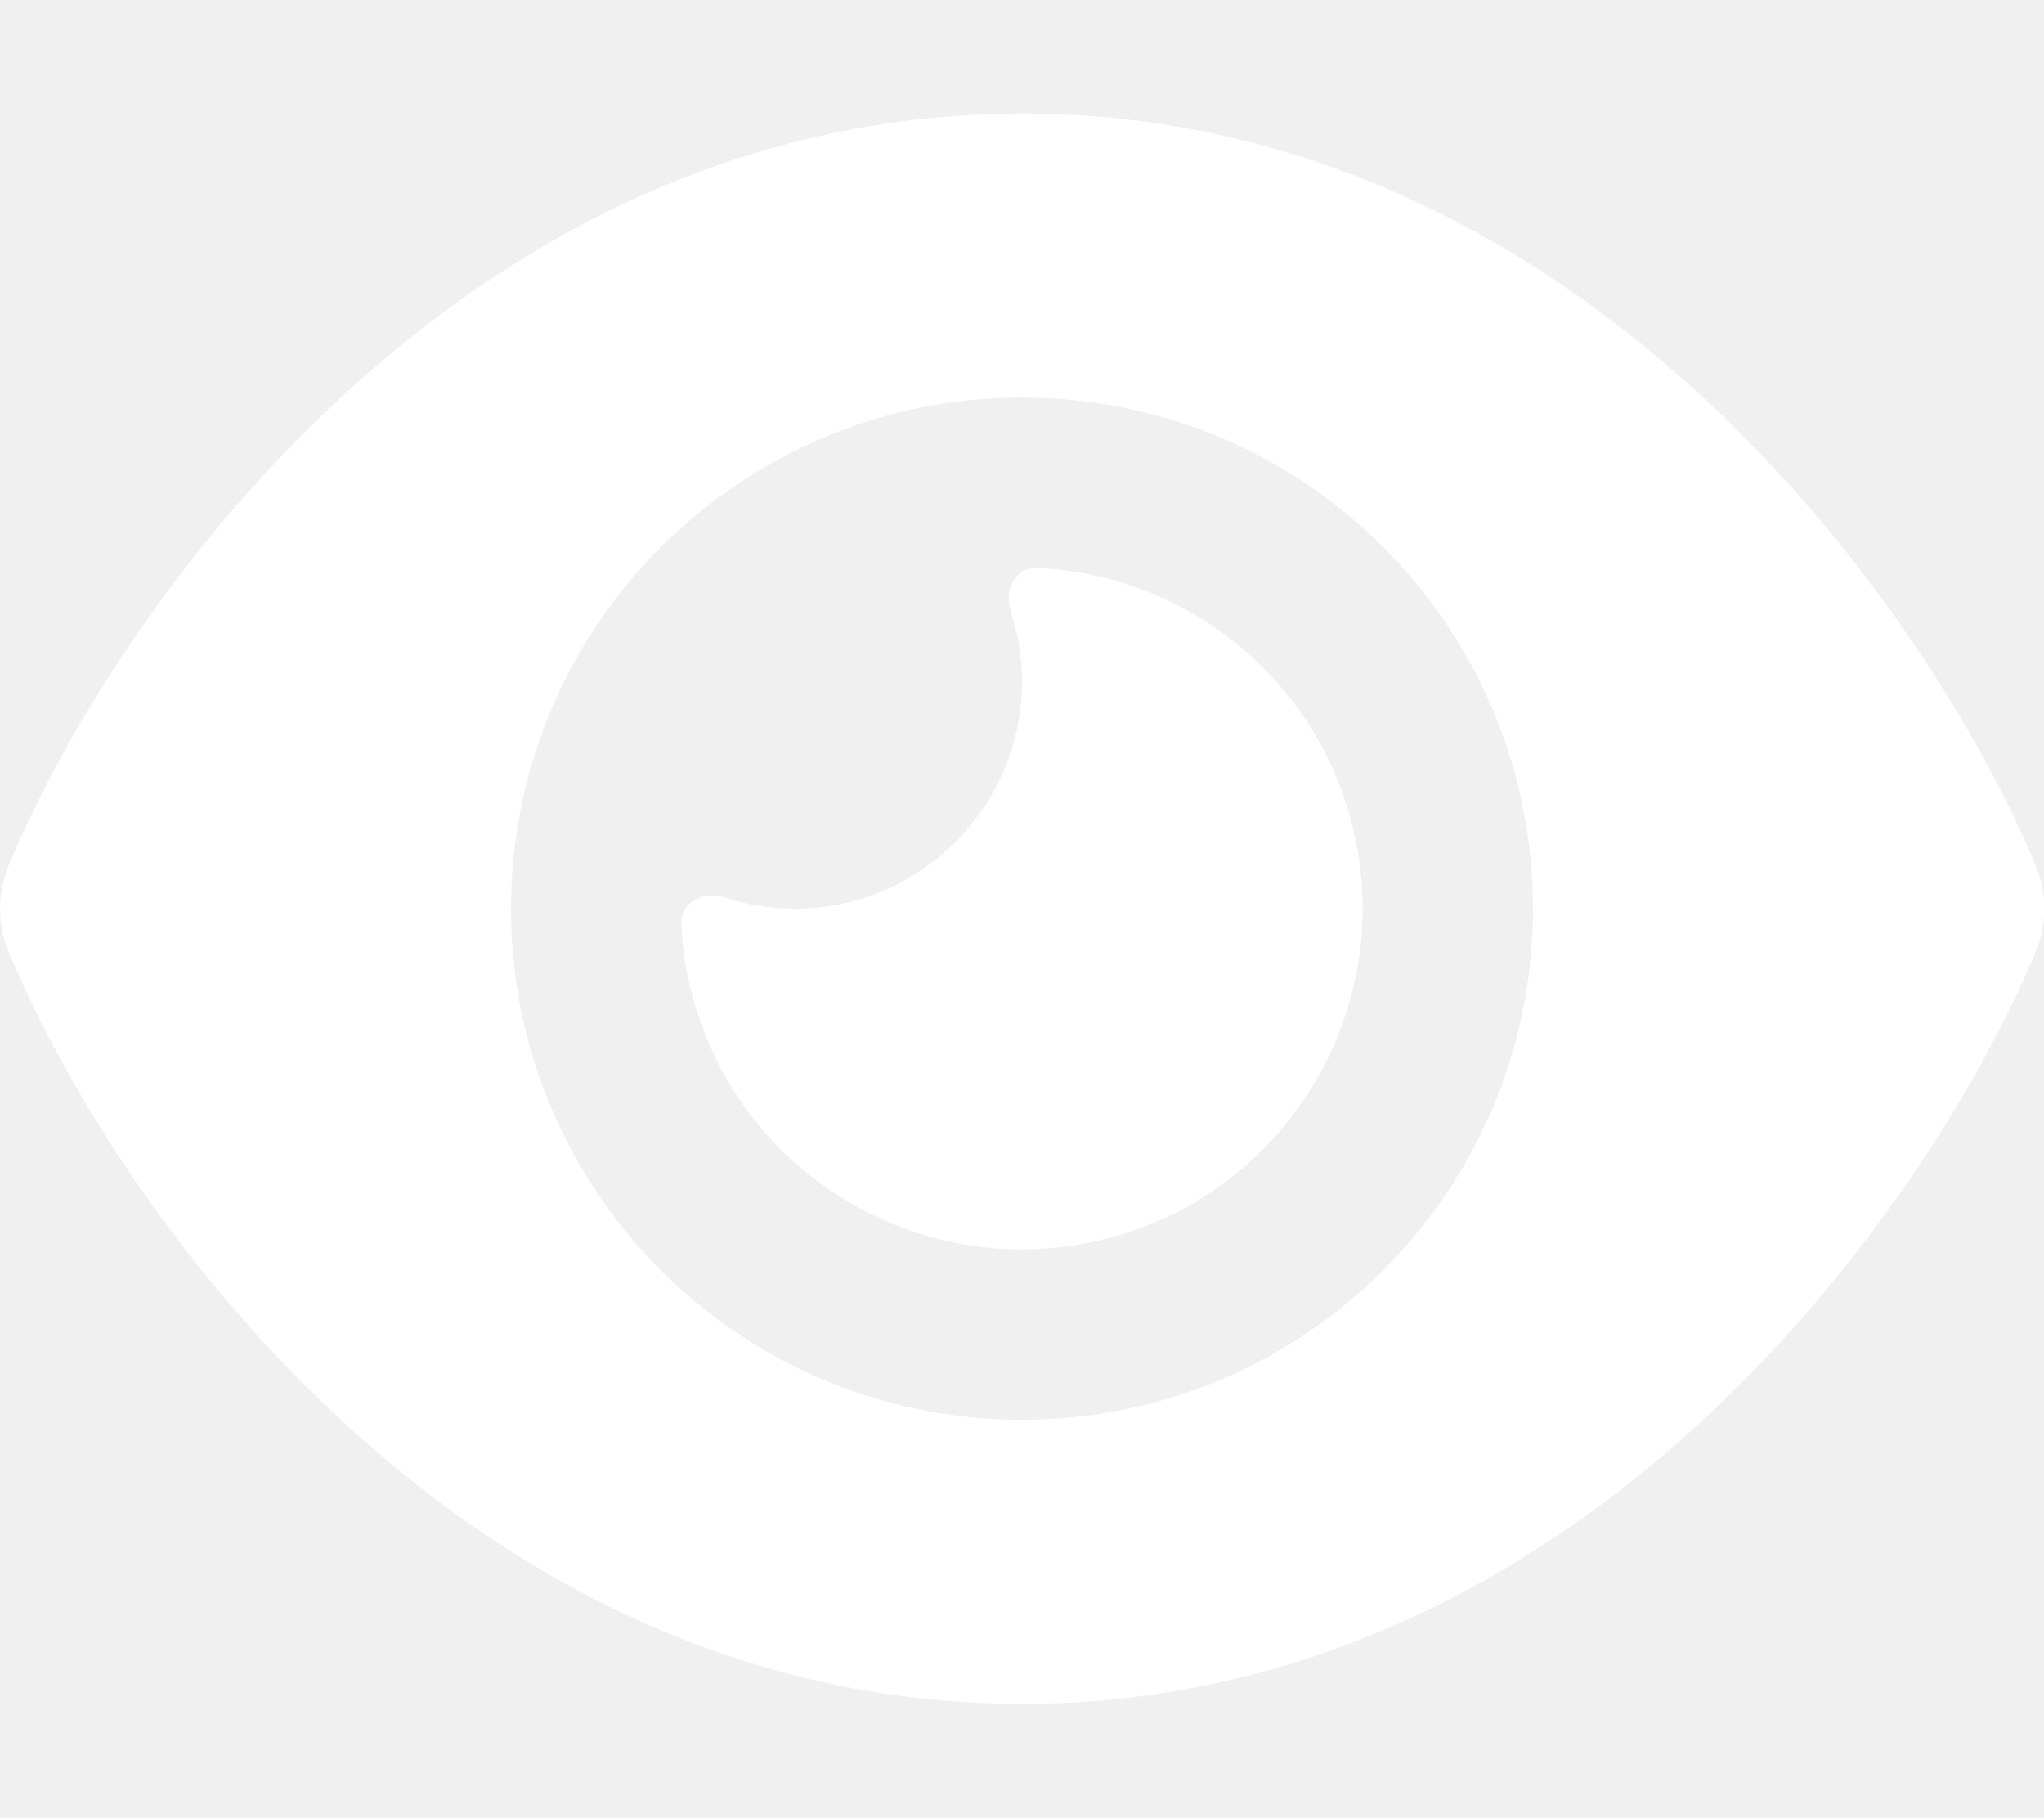
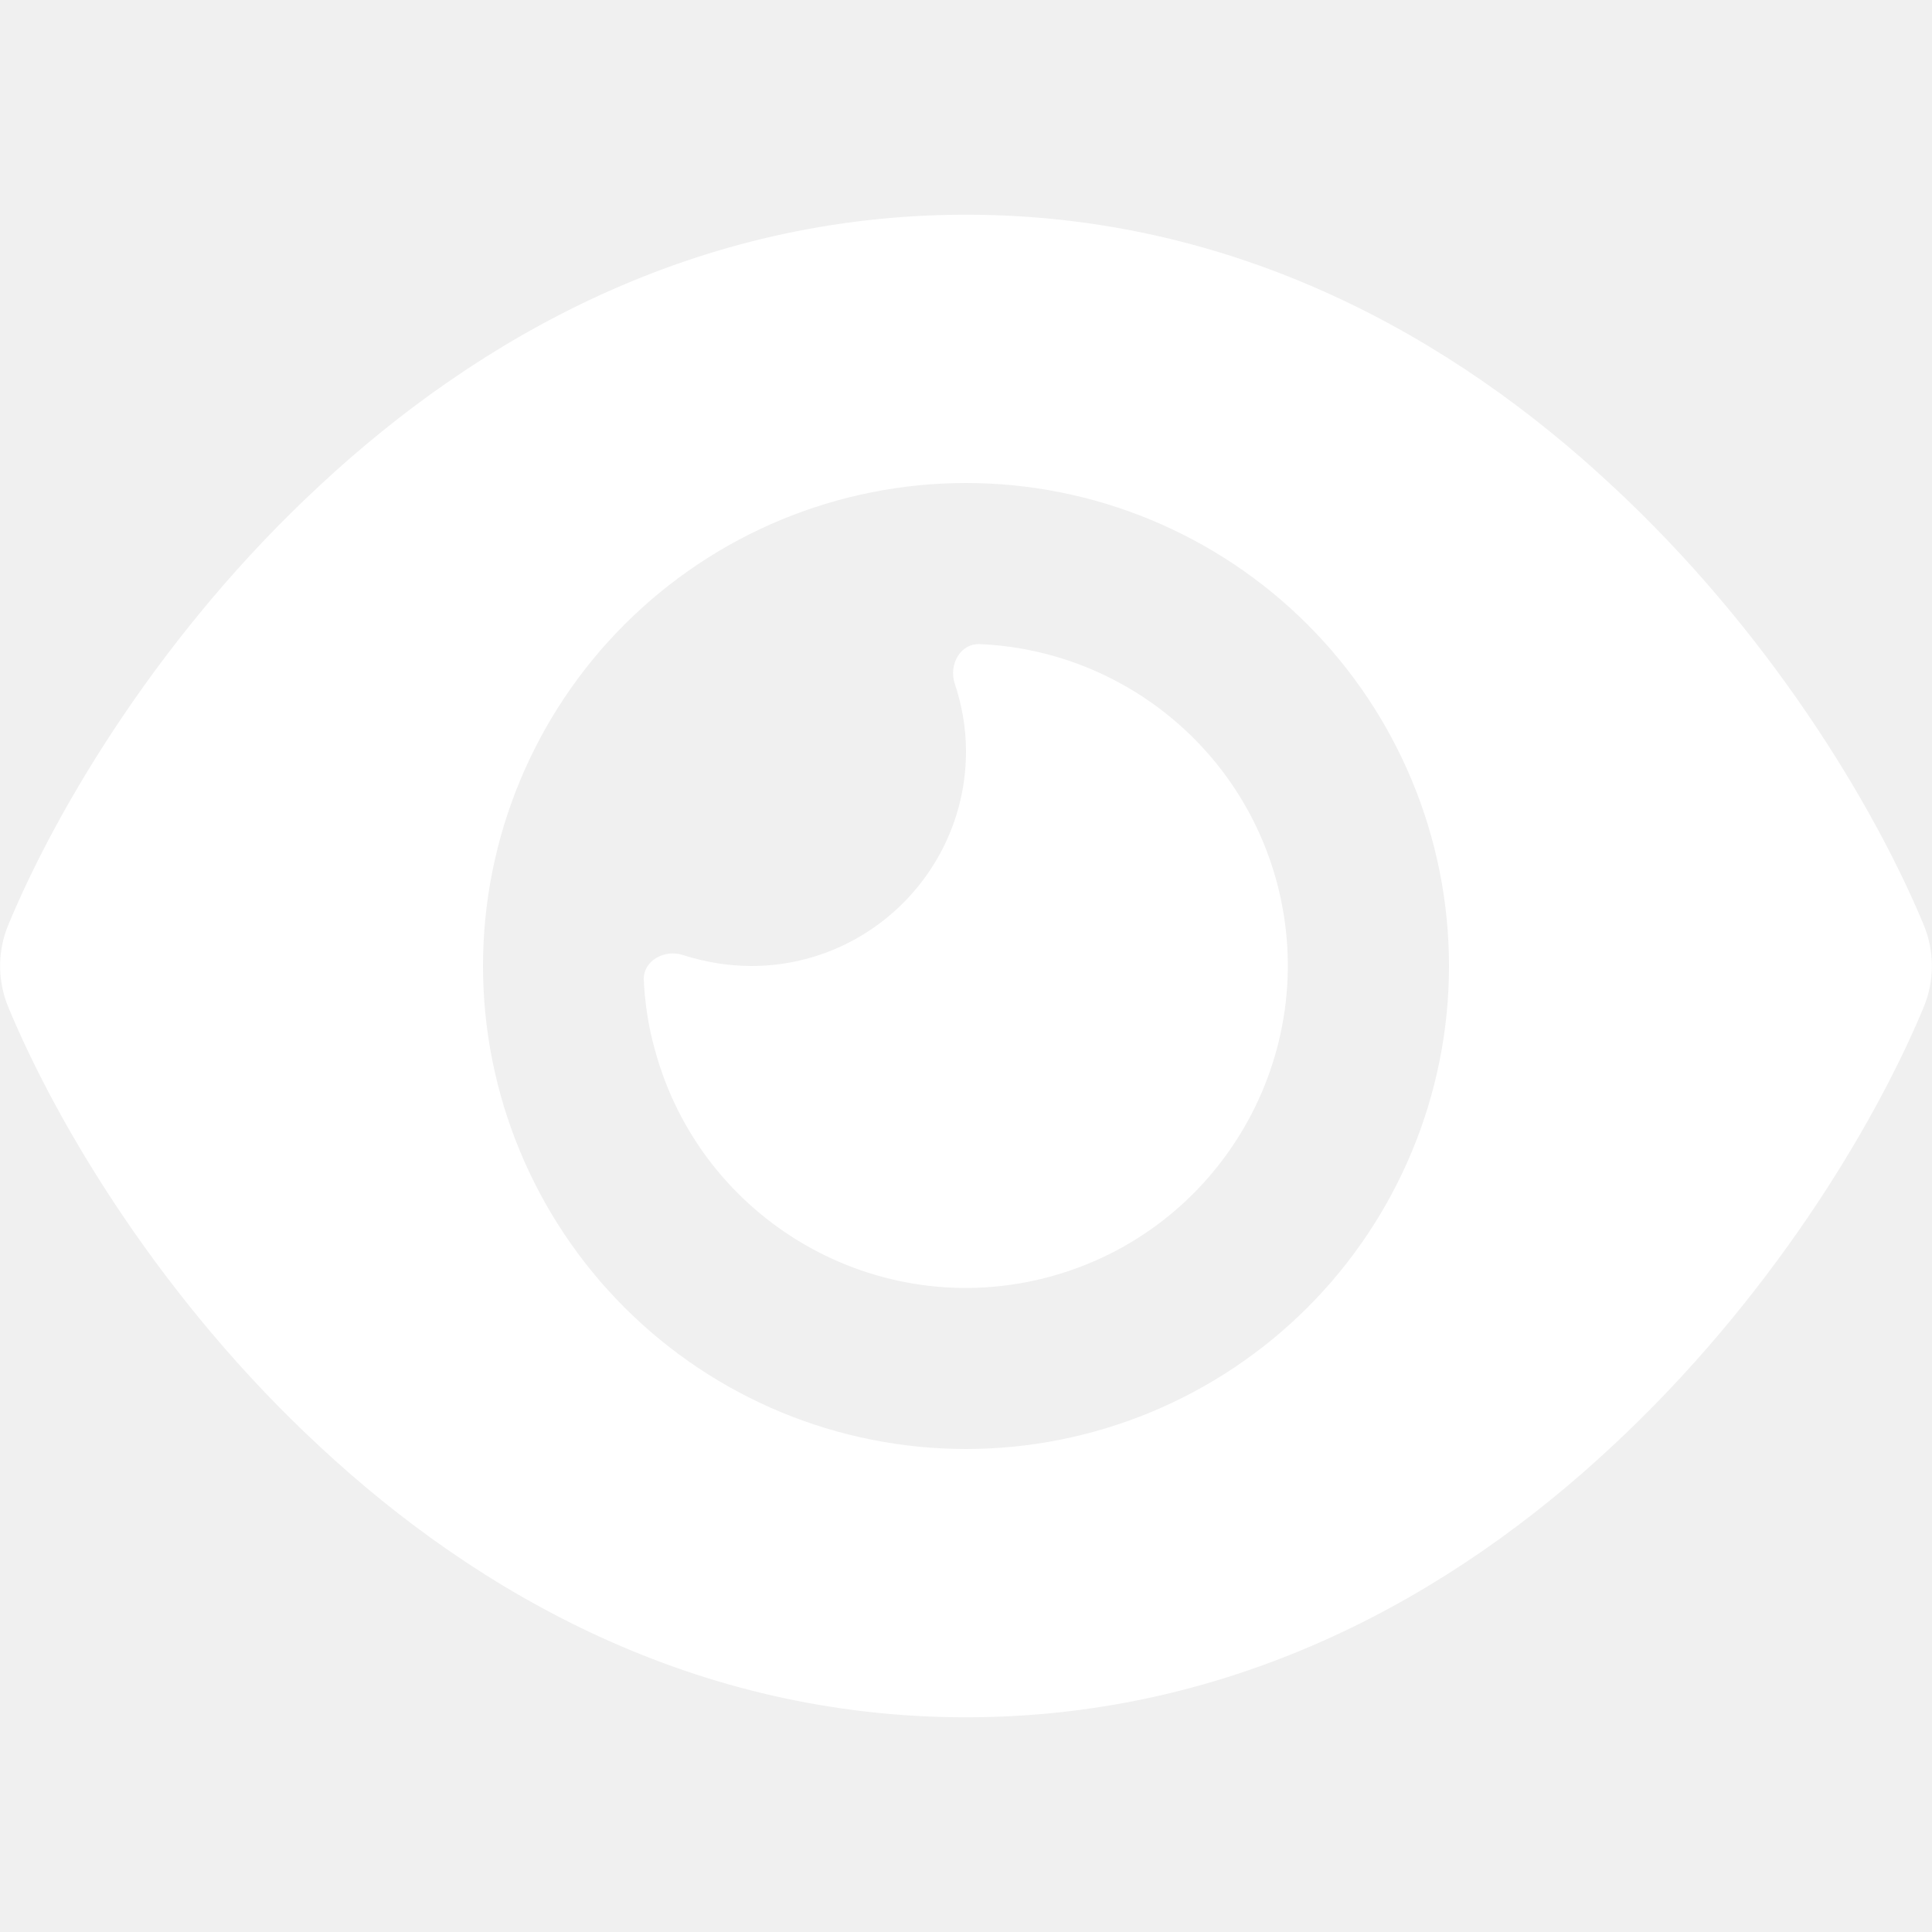
- <svg xmlns="http://www.w3.org/2000/svg" viewBox="0 0 576 512">
-   <path fill="#fff" d="M288 32c-80.8 0-145.5 36.8-192.6 80.6C48.6 156 17.3 208 2.5 243.7c-3.3 7.9-3.3 16.7 0 24.6C17.3 304 48.6 356 95.4 399.4C142.5 443.2 207.2 480 288 480s145.5-36.8 192.6-80.6c46.8-43.5 78.1-95.4 93-131.1c3.3-7.9 3.3-16.7 0-24.6c-14.9-35.7-46.2-87.7-93-131.1C433.5 68.8 368.8 32 288 32zM144 256a144 144 0 1 1 288 0 144 144 0 1 1 -288 0zm144-64c0 35.3-28.7 64-64 64c-7.1 0-13.9-1.2-20.3-3.3c-5.5-1.8-11.9 1.6-11.7 7.4c.3 6.9 1.3 13.8 3.2 20.7c13.7 51.2 66.4 81.6 117.6 67.9s81.6-66.4 67.9-117.6c-11.1-41.5-47.8-69.4-88.6-71.1c-5.8-.2-9.2 6.1-7.4 11.7c2.1 6.4 3.3 13.2 3.3 20.3z" />
+ <svg xmlns="http://www.w3.org/2000/svg" version="1.2" viewBox="0 0 512 512" width="512" height="512">
+   <style>
+ 		.s0 { fill: #ffffff } 
+ 	</style>
+   <path fill-rule="evenodd" class="s0" d="m427.1 128.6c41.6 38.5 69.5 84.7 82.7 116.5 2.9 7 2.9 14.8 0 21.8-13.2 31.8-41.1 77.9-82.7 116.5-41.8 39-99.3 71.7-171.1 71.7-71.8 0-129.3-32.7-171.2-71.7-41.6-38.5-69.4-84.7-82.6-116.5-2.9-7-2.9-14.8 0-21.8 13.2-31.8 41-78 82.6-116.5 41.9-39 99.4-71.7 171.2-71.7 71.8 0 129.3 32.7 171.1 71.7zm-261.6 217.9c24 24 56.5 37.5 90.5 37.5 33.9 0 66.5-13.5 90.5-37.5 24-24 37.5-56.6 37.5-90.5 0-33.9-13.5-66.5-37.5-90.5-24-24-56.6-37.5-90.5-37.5-34 0-66.5 13.5-90.5 37.5-24 24-37.5 56.6-37.5 90.5 0 33.9 13.5 66.5 37.5 90.5zm87.5-165.4c-1.6-5 1.5-10.6 6.6-10.4 36.3 1.5 68.9 26.3 78.8 63.2 12.1 45.5-14.9 92.3-60.4 104.5-45.5 12.2-92.3-14.9-104.5-60.4-1.7-6.1-2.6-12.2-2.9-18.4-0.1-5.1 5.6-8.1 10.4-6.5 5.7 1.8 11.8 2.9 18.1 2.9 31.4 0 56.9-25.5 56.9-56.9 0-6.3-1.1-12.3-3-18z" />
</svg>
